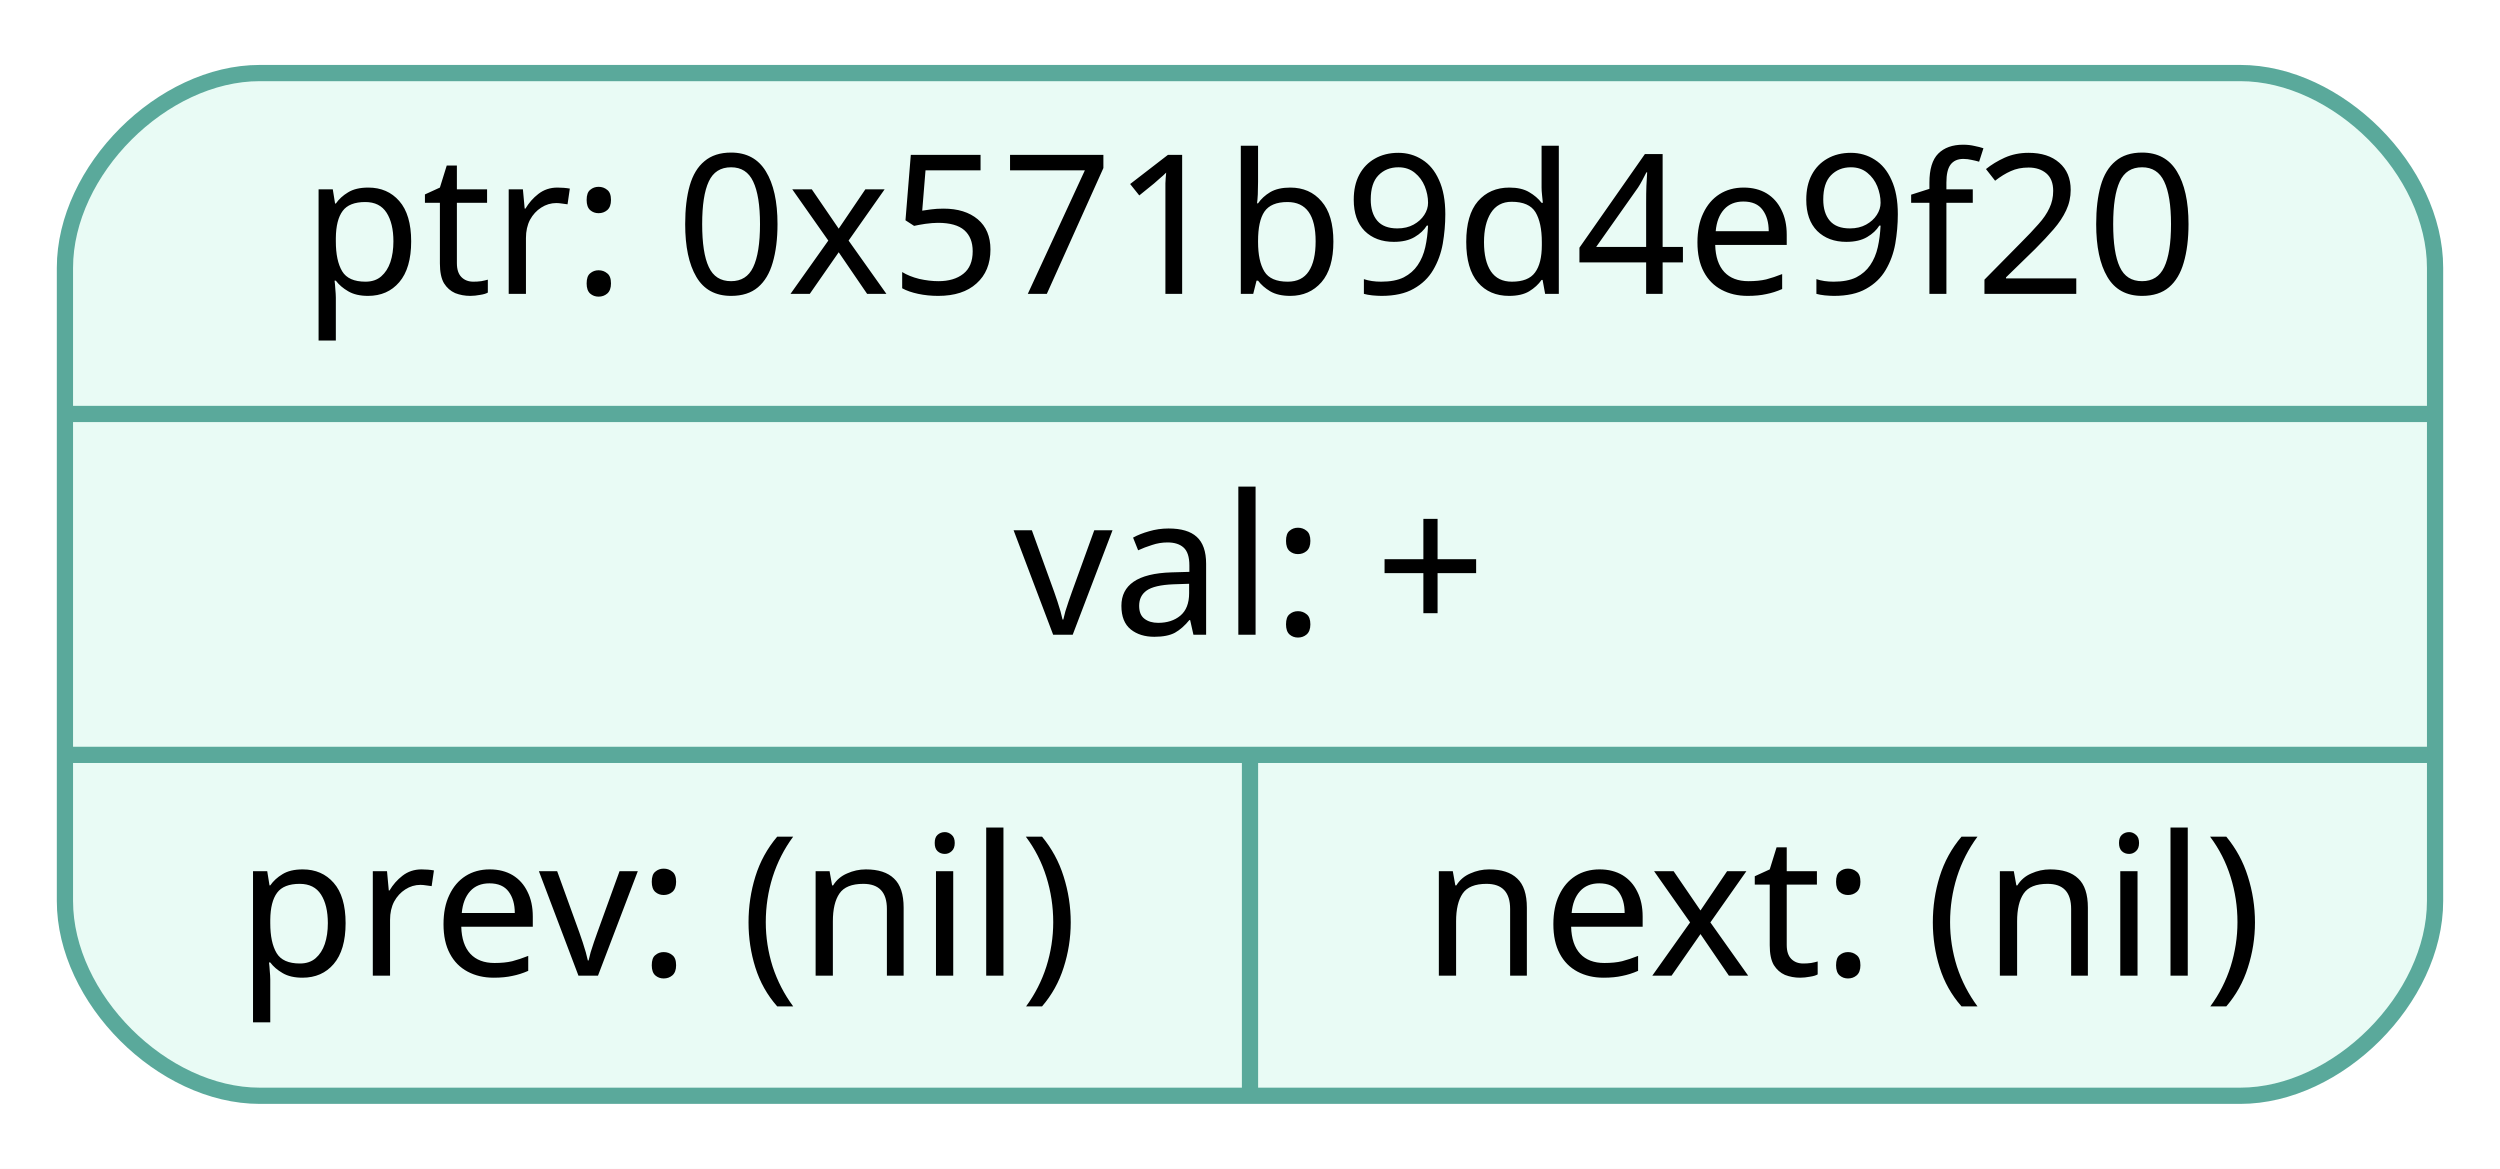
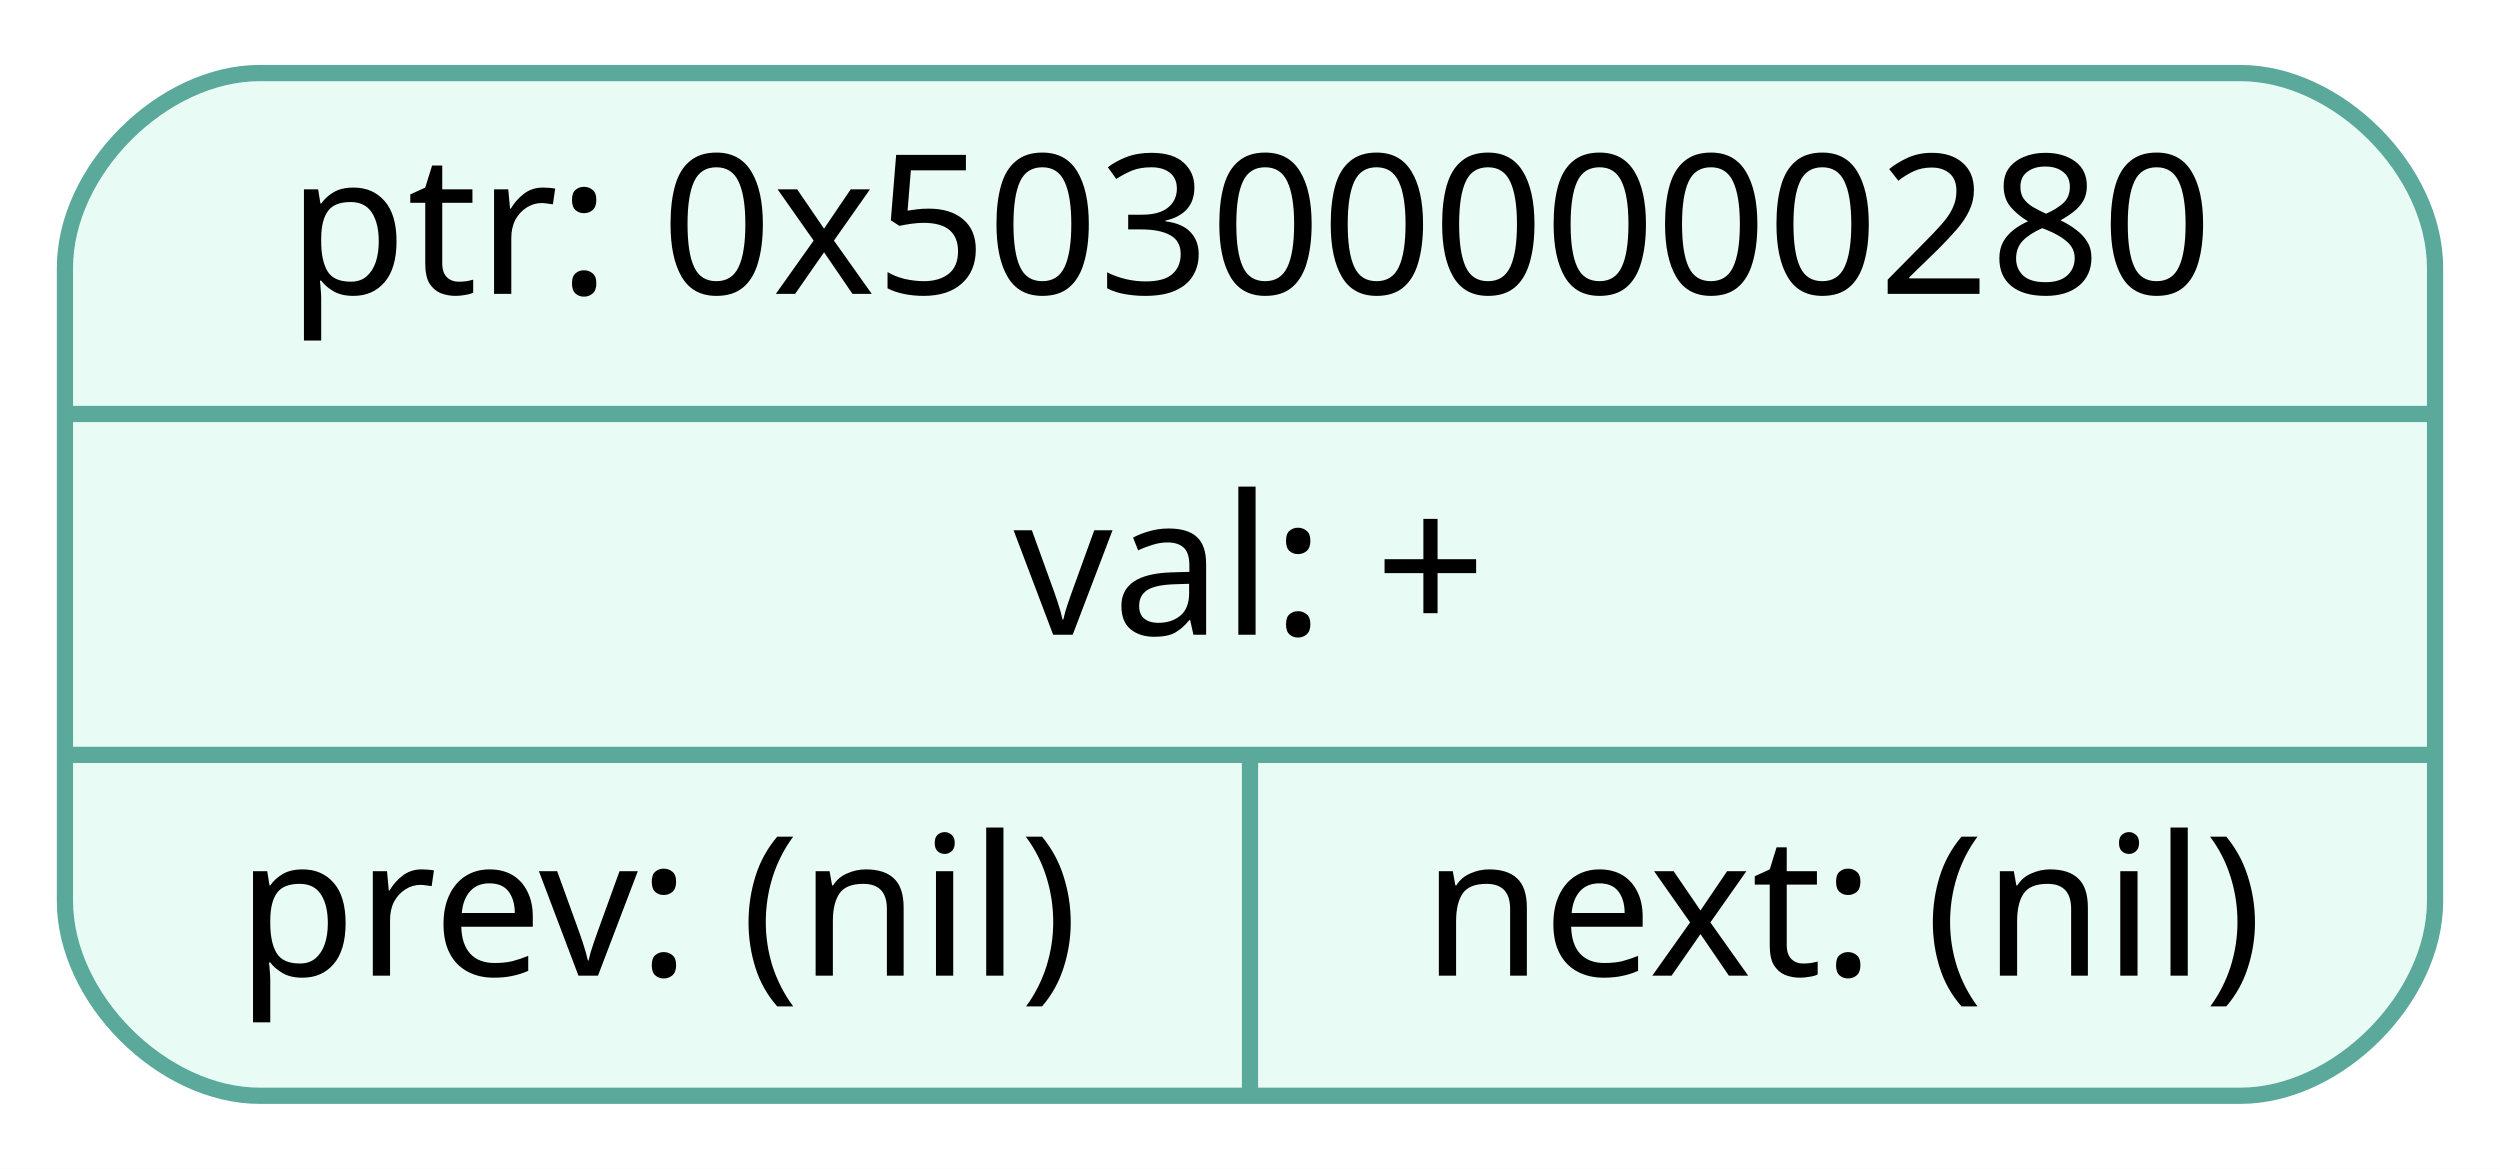
<svg xmlns="http://www.w3.org/2000/svg" width="154pt" height="72pt" viewBox="0.00 0.00 154.00 72.00">
  <g id="graph0" class="graph" transform="scale(1 1) rotate(0) translate(4 68)">
    <polygon fill="white" stroke="transparent" points="-4,4 -4,-68 150,-68 150,4 -4,4" />
    <g id="node1" class="node">
      <path fill="#e9fbf5" stroke="#5aa99b" d="M12,-0.5C12,-0.5 134,-0.5 134,-0.5 140,-0.5 146,-6.5 146,-12.5 146,-12.5 146,-51.5 146,-51.5 146,-57.5 140,-63.5 134,-63.5 134,-63.5 12,-63.5 12,-63.5 6,-63.5 0,-57.5 0,-51.5 0,-51.5 0,-12.5 0,-12.5 0,-6.5 6,-0.5 12,-0.5" />
-       <text text-anchor="middle" x="73" y="-49.9" font-family="Fira Mono" font-size="12.00">ptr: 0x571b9d4e9f20</text>
+       <text text-anchor="middle" x="73" y="-49.9" font-family="Fira Mono" font-size="12.00">ptr: 0x503000000280</text>
      <polyline fill="none" stroke="#5aa99b" points="0,-42.5 146,-42.5 " />
      <text text-anchor="middle" x="73" y="-28.9" font-family="Fira Mono" font-size="12.00">val: +</text>
      <polyline fill="none" stroke="#5aa99b" points="0,-21.5 146,-21.5 " />
      <text text-anchor="middle" x="36.5" y="-7.9" font-family="Fira Mono" font-size="12.00">prev: (nil)</text>
      <polyline fill="none" stroke="#5aa99b" points="73,-0.5 73,-21.5 " />
      <text text-anchor="middle" x="109.5" y="-7.9" font-family="Fira Mono" font-size="12.00">next: (nil)</text>
    </g>
  </g>
</svg>
